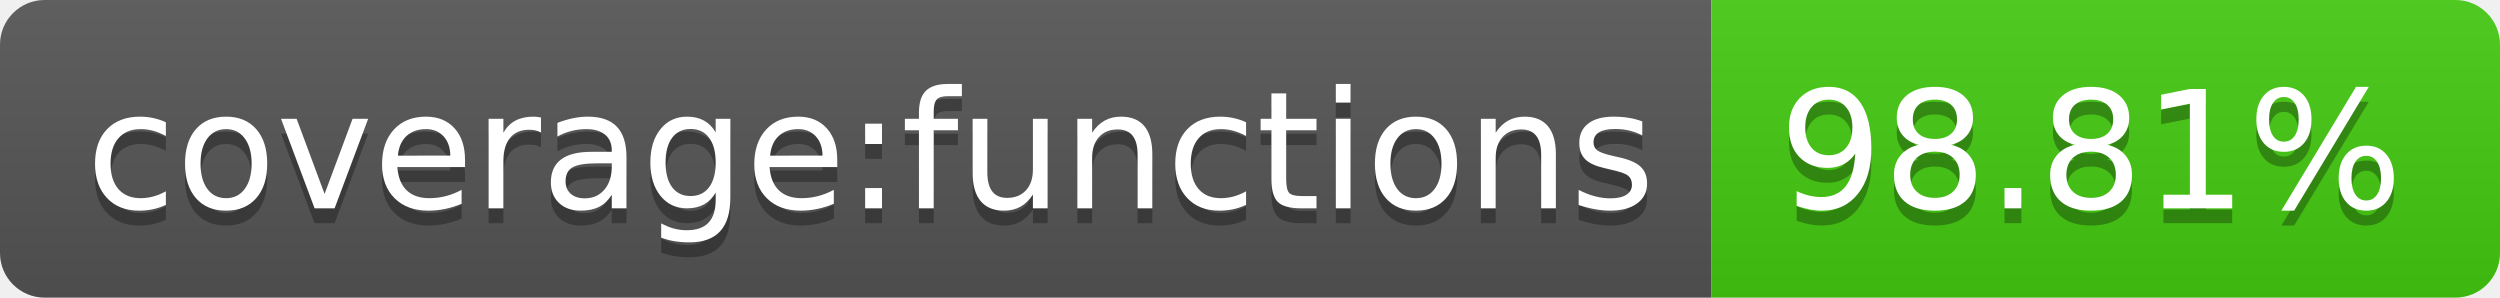
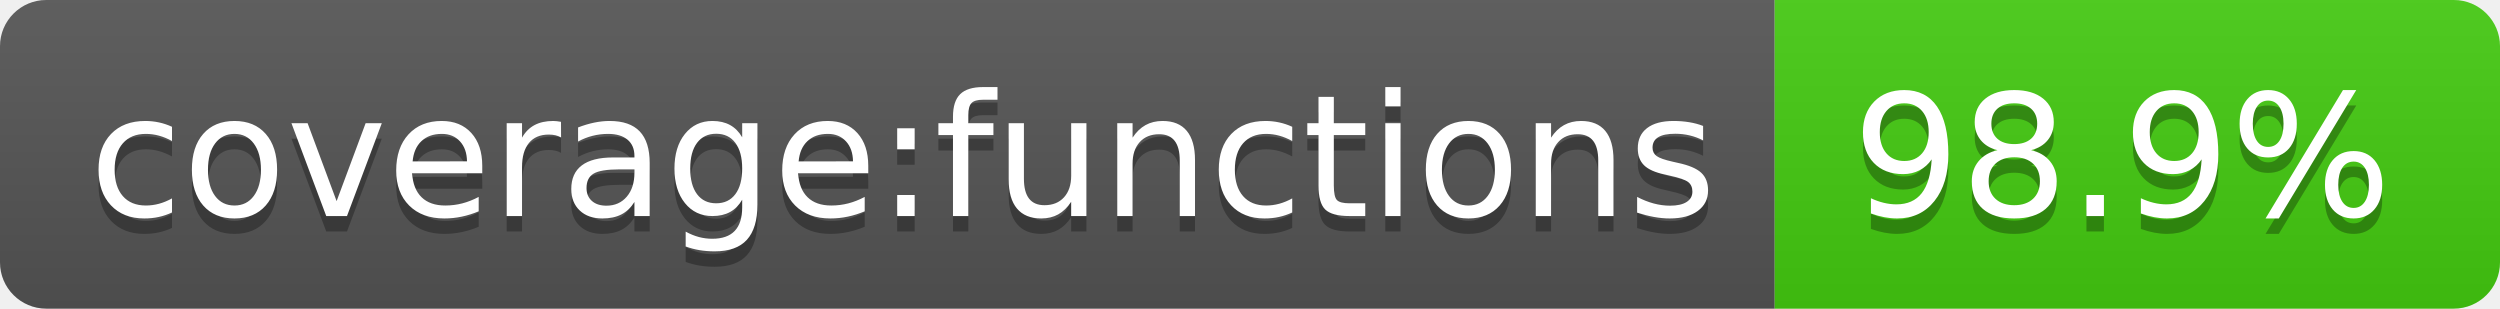
- <svg xmlns="http://www.w3.org/2000/svg" width="168" height="20">
+ <svg xmlns="http://www.w3.org/2000/svg" width="162" height="20">
  <linearGradient id="s" x2="0" y2="100%">
    <stop offset="0" stop-color="#bbb" stop-opacity=".1" />
    <stop offset="1" stop-opacity=".1" />
  </linearGradient>
  <clipPath id="r">
-     <rect width="168" height="20" rx="3" fill="#fff" />
+     <rect width="162" height="20" rx="3" fill="#fff" />
  </clipPath>
  <g clip-path="url(#r)">
    <rect width="115" height="20" fill="#555" />
-     <rect x="115" width="53" height="20" fill="#4c1" />
-     <rect width="168" height="20" fill="url(#s)" />
+     <rect x="115" width="47" height="20" fill="#4c1" />
+     <rect width="162" height="20" fill="url(#s)" />
  </g>
  <g fill="#fff" text-anchor="middle" font-family="Verdana,Geneva,DejaVu Sans,sans-serif" text-rendering="geometricPrecision" font-size="110">
    <text x="585" y="150" fill="#010101" fill-opacity=".3" transform="scale(.1)" textLength="1050">coverage:functions</text>
    <text x="585" y="140" transform="scale(.1)" textLength="1050">coverage:functions</text>
-     <text x="1405" y="150" fill="#010101" fill-opacity=".3" transform="scale(.1)" textLength="430">98.81%</text>
-     <text x="1405" y="140" transform="scale(.1)" textLength="430">98.81%</text>
+     <text x="1375" y="150" fill="#010101" fill-opacity=".3" transform="scale(.1)" textLength="370">98.9%</text>
+     <text x="1375" y="140" transform="scale(.1)" textLength="370">98.9%</text>
  </g>
</svg>
